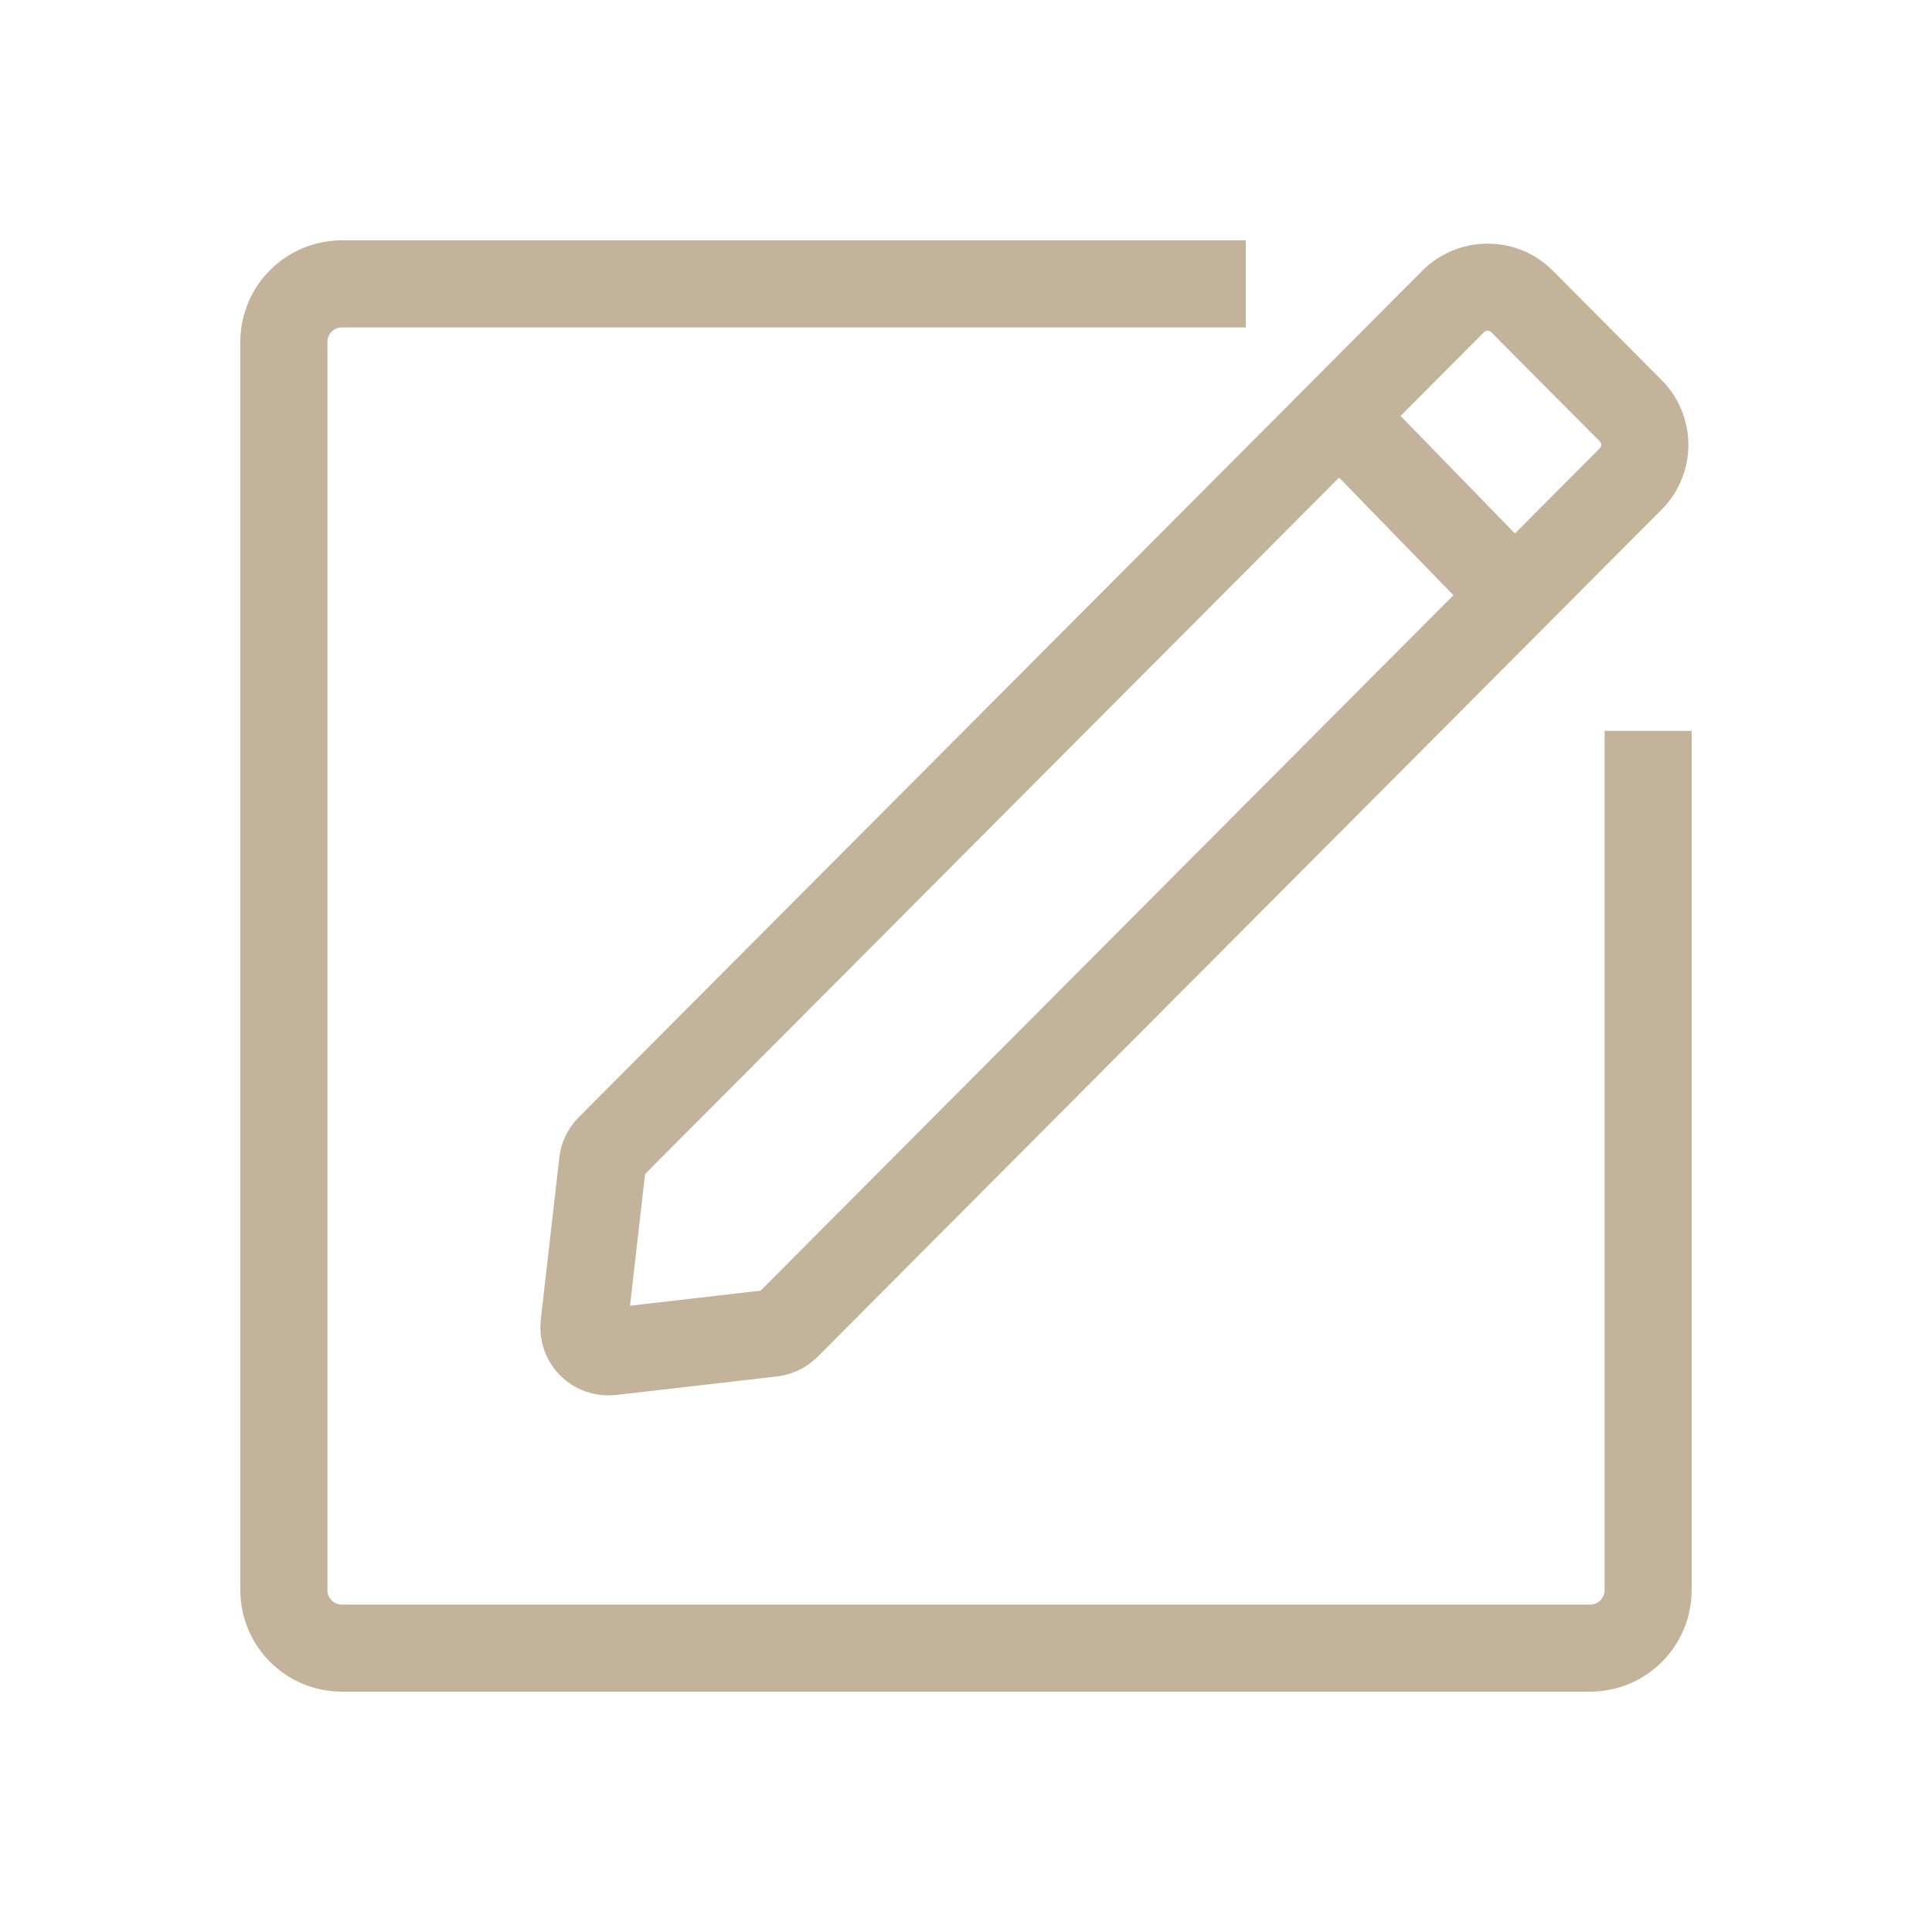
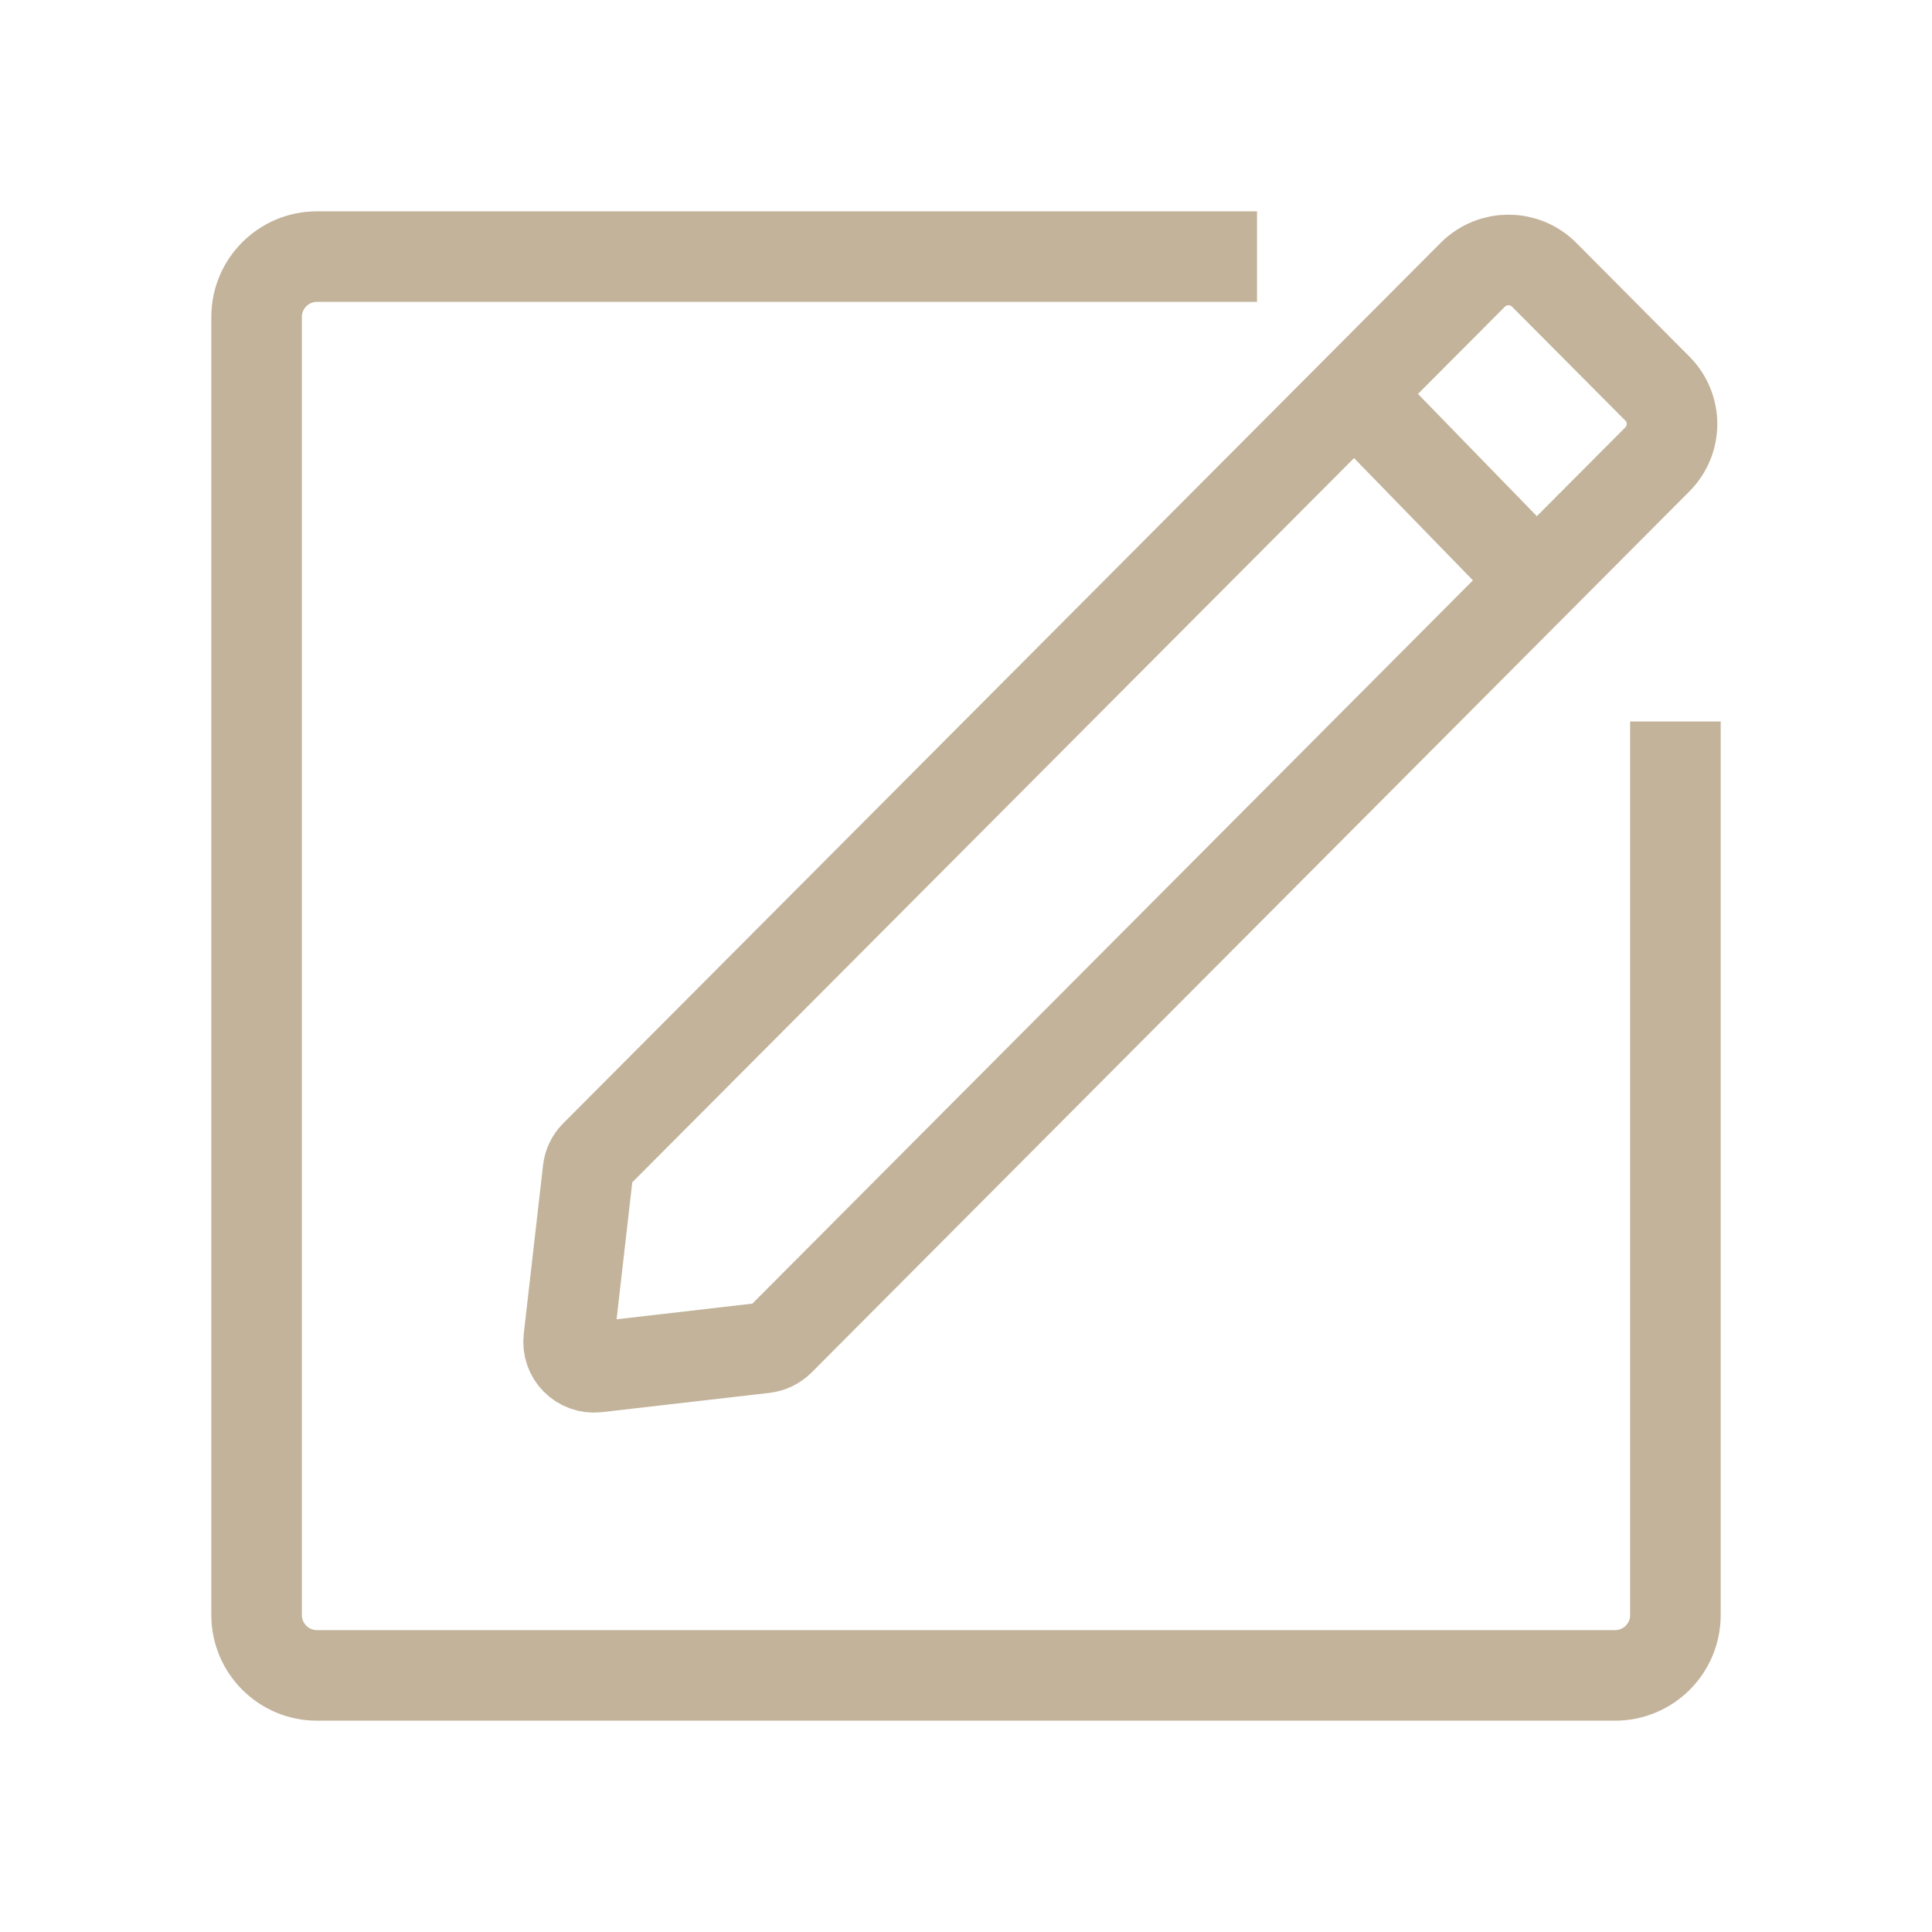
- <svg xmlns="http://www.w3.org/2000/svg" width="32px" height="32px" viewBox="-1.28 -1.28 66.56 66.56" stroke-width="3" stroke="#c2b39a" fill="none">
+ <svg xmlns="http://www.w3.org/2000/svg" width="32px" height="32px" viewBox="0 0 64 64" stroke-width="3" stroke="#c2b39a" fill="none">
  <g id="SVGRepo_bgCarrier" stroke-width="0" />
  <g id="SVGRepo_tracerCarrier" stroke-linecap="round" stroke-linejoin="round" />
  <g id="SVGRepo_iconCarrier">
-     <path d="M55.5,23.9V53.5a2,2,0,0,1-2,2h-43a2,2,0,0,1-2-2v-43a2,2,0,0,1,2-2H41.64">
-                     </path>
-     <path d="M19.48,38.77l-.64,5.59a.84.84,0,0,0,.92.93l5.56-.64a.87.87,0,0,0,.5-.24L54.9,15.22a1.66,1.66,0,0,0,0-2.35L51.15,9.1a1.67,1.67,0,0,0-2.36,0L19.71,38.28A.83.83,0,0,0,19.48,38.77Z">
-                     </path>
+     <path d="M55.5,23.9V53.5a2,2,0,0,1-2,2h-43a2,2,0,0,1-2-2v-43a2,2,0,0,1,2-2H41.64" />
+     <path d="M19.48,38.77l-.64,5.59a.84.84,0,0,0,.92.93l5.56-.64a.87.87,0,0,0,.5-.24L54.9,15.22a1.66,1.66,0,0,0,0-2.35L51.15,9.1a1.67,1.67,0,0,0-2.36,0L19.71,38.28A.83.83,0,0,0,19.48,38.77Z" />
    <line x1="44.87" y1="13.04" x2="50.9" y2="19.24" />
  </g>
</svg>
